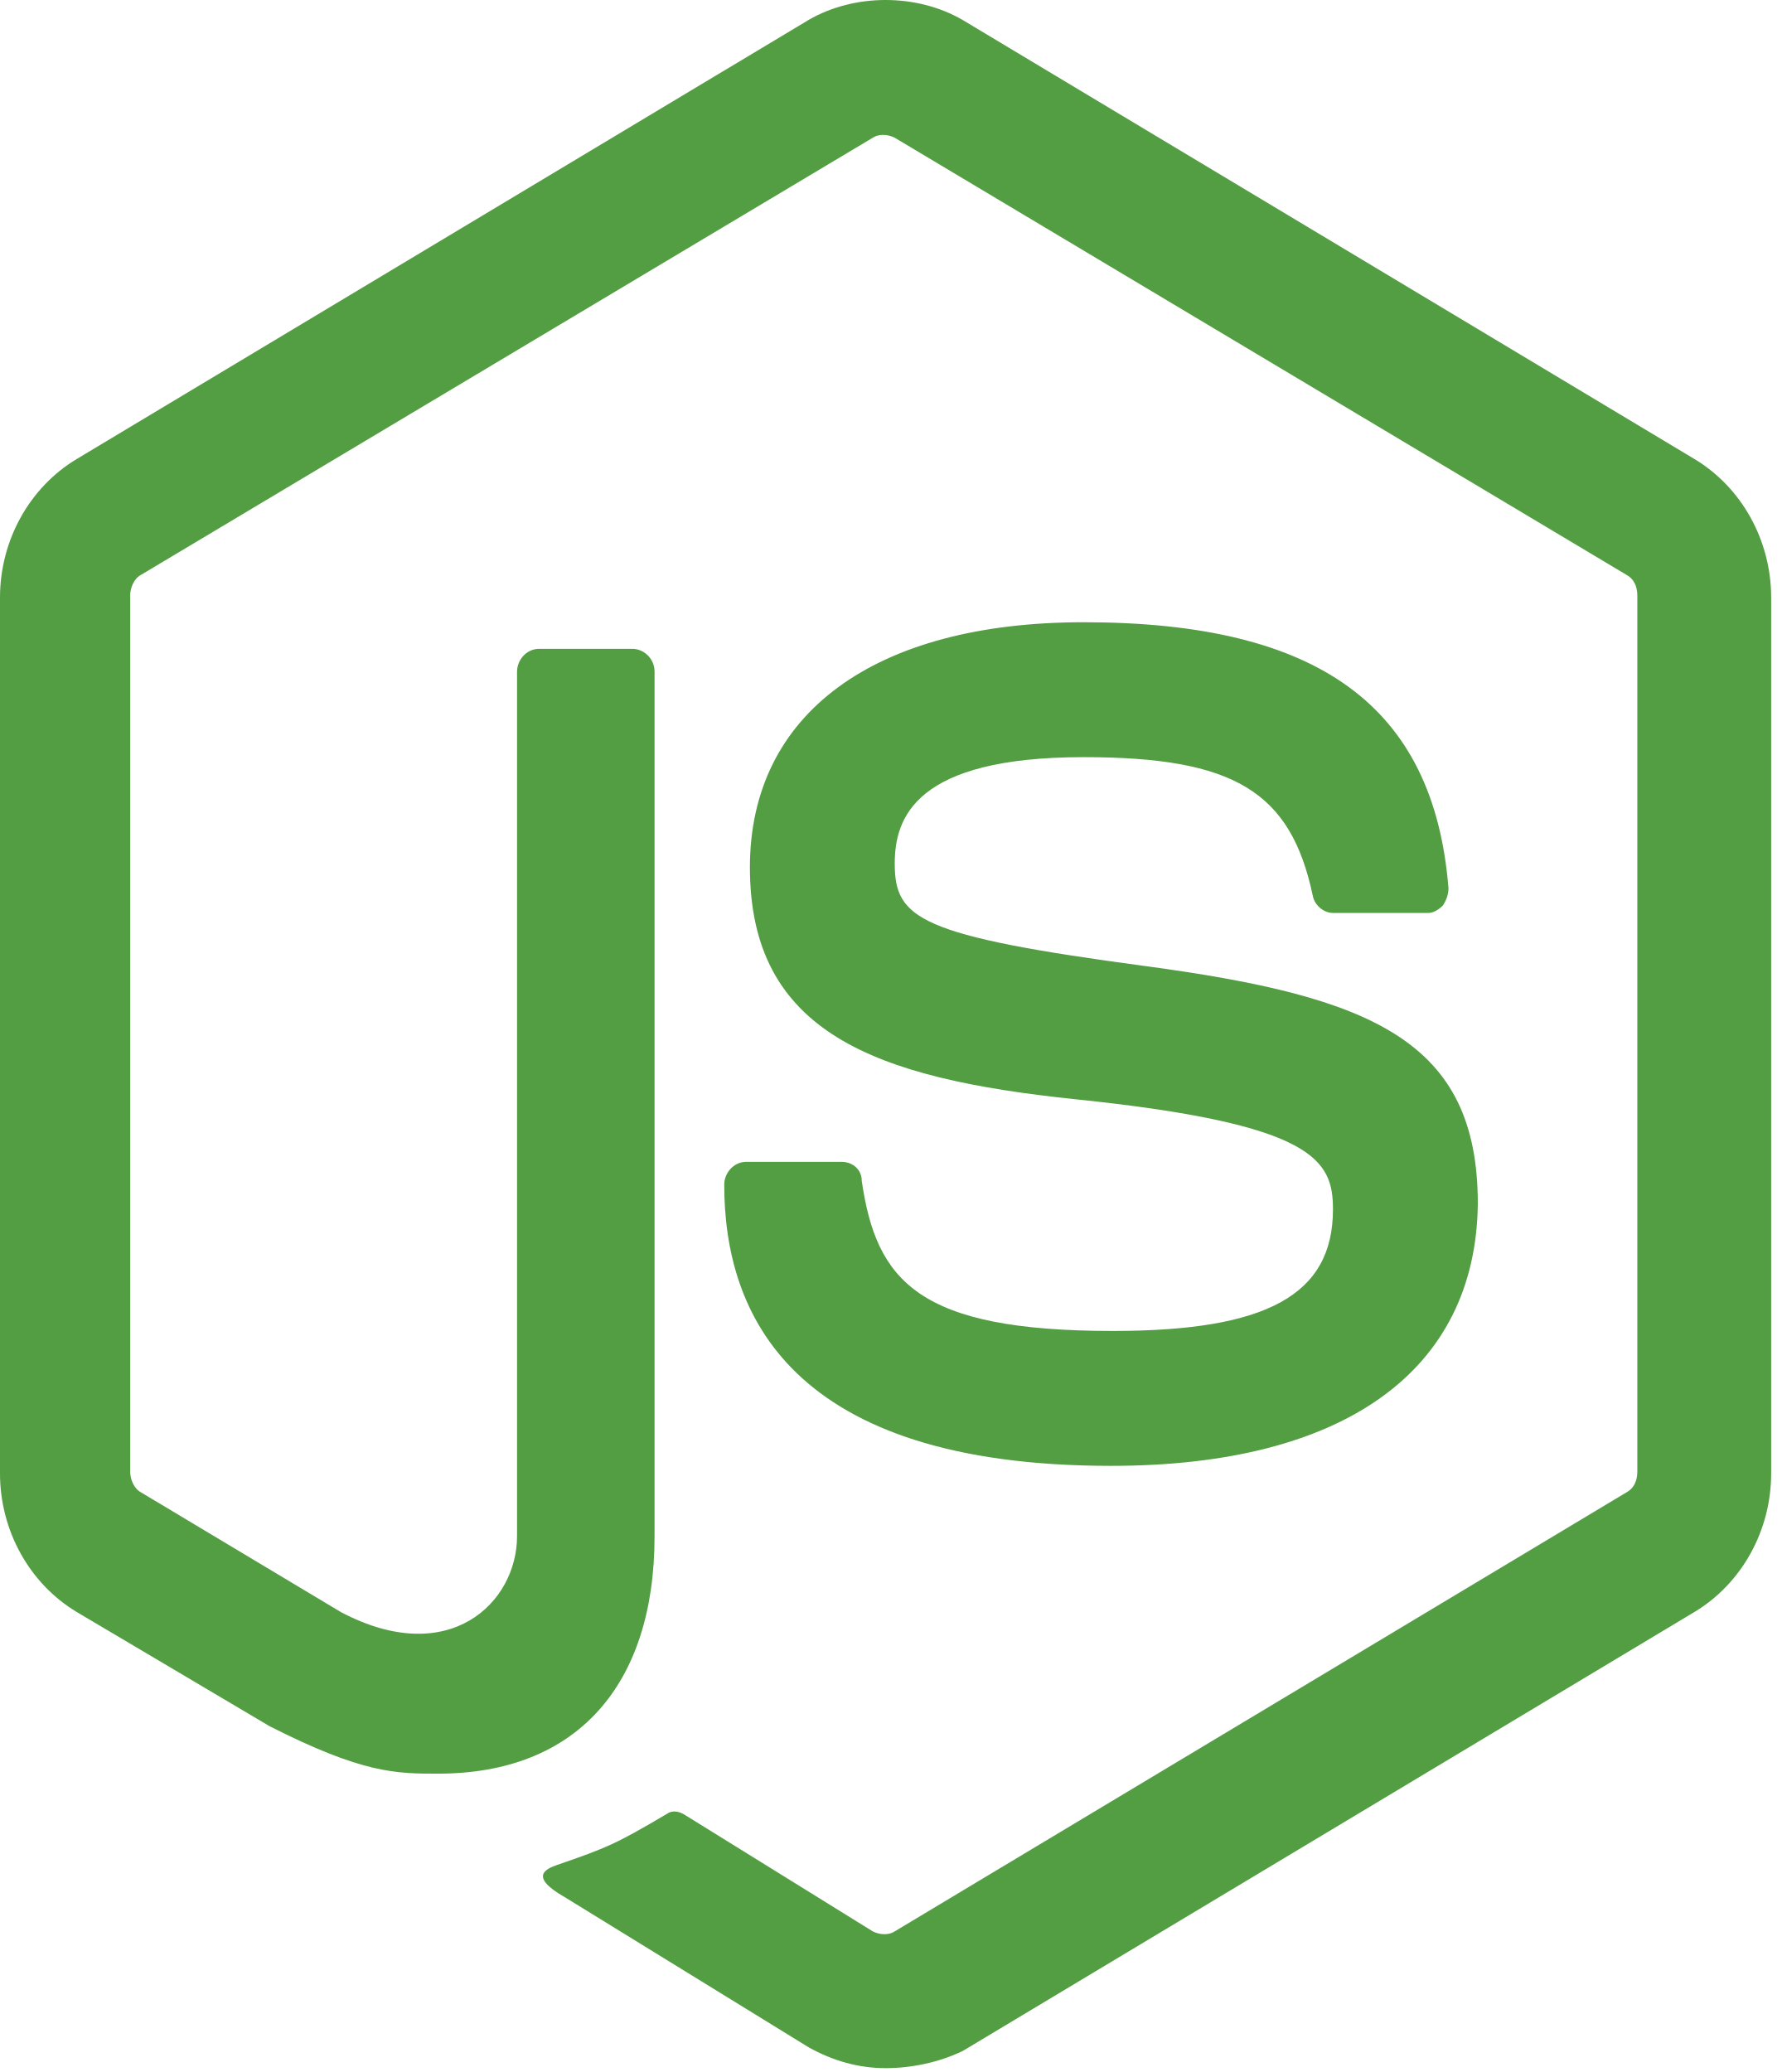
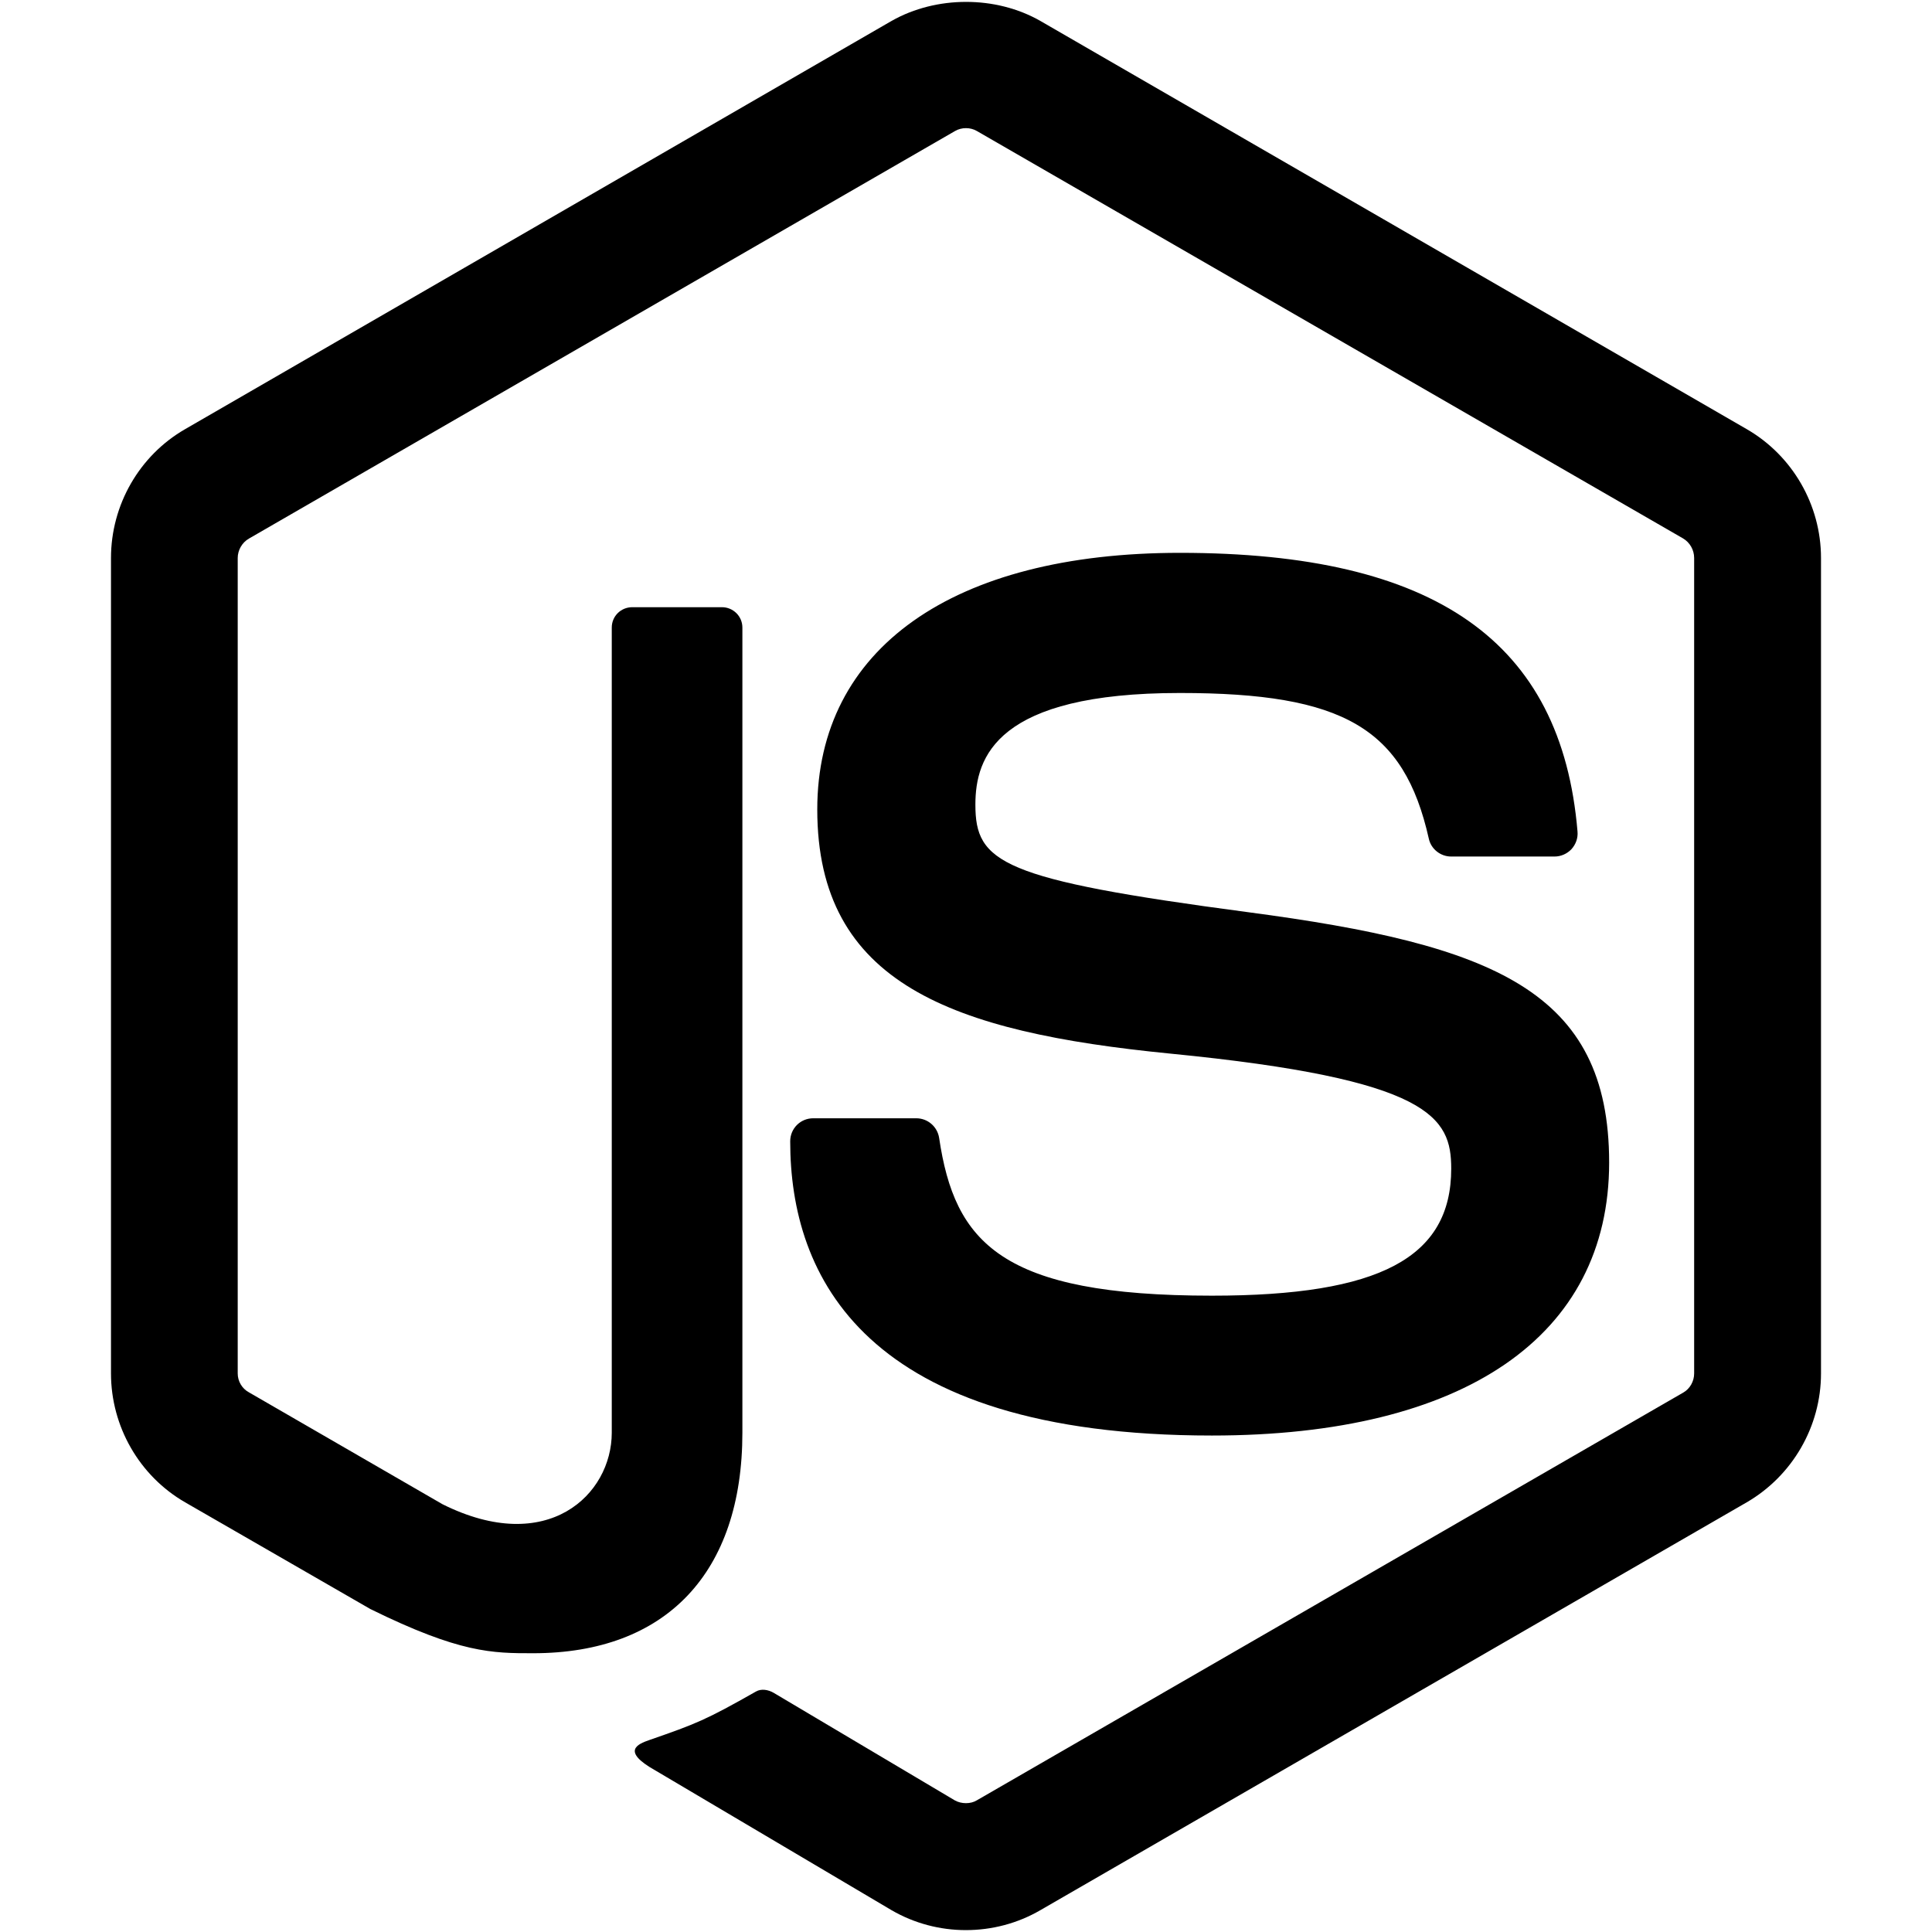
- <svg xmlns="http://www.w3.org/2000/svg" width="86" height="100" viewBox="0 0 86 100" fill="none">
-   <path d="M42.739 99.814C41.411 99.814 40.172 99.448 39.022 98.806L27.254 91.561C25.484 90.553 26.369 90.186 26.9 90.003C29.289 89.177 29.731 88.994 32.209 87.527C32.474 87.343 32.828 87.435 33.094 87.618L42.119 93.212C42.473 93.395 42.916 93.395 43.181 93.212L78.487 72.03C78.841 71.846 79.018 71.479 79.018 71.021V28.748C79.018 28.289 78.841 27.922 78.487 27.739L43.181 6.648C42.827 6.465 42.385 6.465 42.119 6.648L6.813 27.739C6.459 27.922 6.282 28.381 6.282 28.748V71.021C6.282 71.388 6.459 71.846 6.813 72.03L16.458 77.807C21.679 80.558 24.953 77.348 24.953 74.139V32.416C24.953 31.865 25.395 31.315 26.015 31.315H30.528C31.058 31.315 31.589 31.774 31.589 32.416V74.139C31.589 81.383 27.785 85.601 21.148 85.601C19.113 85.601 17.52 85.601 13.007 83.309L3.716 77.807C1.416 76.431 0 73.864 0 71.113V28.839C0 26.088 1.416 23.521 3.716 22.145L39.022 0.963C41.234 -0.321 44.243 -0.321 46.455 0.963L81.761 22.145C84.061 23.521 85.477 26.088 85.477 28.839V71.113C85.477 73.864 84.061 76.431 81.761 77.807L46.455 98.989C45.305 99.539 43.977 99.814 42.739 99.814ZM53.622 70.746C38.137 70.746 34.952 63.41 34.952 57.174C34.952 56.624 35.394 56.074 36.014 56.074H40.615C41.146 56.074 41.588 56.441 41.588 56.991C42.296 61.851 44.331 64.235 53.711 64.235C61.144 64.235 64.329 62.493 64.329 58.367C64.329 55.982 63.444 54.24 51.853 53.048C42.208 52.039 36.191 49.838 36.191 41.861C36.191 34.433 42.208 30.031 52.295 30.031C63.621 30.031 69.196 34.066 69.904 42.869C69.904 43.144 69.815 43.419 69.638 43.695C69.461 43.878 69.196 44.061 68.93 44.061H64.329C63.887 44.061 63.444 43.695 63.356 43.236C62.294 38.193 59.551 36.542 52.295 36.542C44.154 36.542 43.181 39.477 43.181 41.677C43.181 44.337 44.331 45.162 55.304 46.629C66.187 48.096 71.32 50.205 71.32 58.091C71.231 66.161 64.86 70.746 53.622 70.746Z" fill="#539E43" />
+ <svg xmlns="http://www.w3.org/2000/svg" fill="#000000" version="1.1" width="800px" height="800px" viewBox="0 0 512 512" enable-background="new 0 0 512 512" xml:space="preserve">
+   <g id="5151e0c8492e5103c096af88a51f17e3">
+     <path display="inline" d="M482.585,147.869v216.113c0,14.025-7.546,27.084-19.672,34.143L275.665,506.241   c-5.989,3.474-12.782,5.259-19.719,5.259c-6.838,0-13.649-1.785-19.639-5.259l-62.521-36.99c-9.326-5.207-4.775-7.059-1.692-8.128   c12.454-4.322,14.973-5.318,28.268-12.863c1.387-0.793,3.216-0.483,4.647,0.343l48.031,28.519c1.741,0.981,4.2,0.981,5.801,0   l187.263-108.086c1.744-0.996,2.862-2.983,2.862-5.053V147.869c0-2.117-1.118-4.094-2.906-5.163L258.874,34.716   c-1.726-1.01-4.03-1.01-5.768,0L65.962,142.736c-1.818,1.04-2.965,3.079-2.965,5.133v216.113c0,2.069,1.146,4.009,2.954,4.99   l51.299,29.654c27.829,13.903,44.875-2.485,44.875-18.956V166.309c0-3.017,2.423-5.396,5.439-5.396h23.747   c2.969,0,5.429,2.378,5.429,5.396v213.362c0,37.146-20.236,58.454-55.452,58.454c-10.816,0-19.347,0-43.138-11.713l-49.098-28.287   c-12.133-6.995-19.638-20.117-19.638-34.143V147.869c0-14.043,7.505-27.15,19.638-34.135L236.308,5.526   c11.85-6.701,27.608-6.701,39.357,0l187.248,108.208C475.039,120.748,482.585,133.826,482.585,147.869z M321.171,343.367   c-55.88,0-68.175-14.048-72.294-41.836c-0.477-2.966-3.018-5.175-6.063-5.175h-27.306c-3.382,0-6.096,2.703-6.096,6.104   c0,35.56,19.354,77.971,111.759,77.971c66.906,0,105.269-26.339,105.269-72.343c0-45.623-30.827-57.76-95.709-66.35   c-65.579-8.678-72.243-13.147-72.243-28.508c0-12.661,5.643-29.581,54.216-29.581c43.374,0,59.365,9.349,65.94,38.576   c0.579,2.755,3.083,4.765,5.923,4.765h27.409c1.7,0,3.315-0.73,4.47-1.943c1.158-1.28,1.773-2.947,1.611-4.695   c-4.241-50.377-37.713-73.844-105.354-73.844c-60.209,0-96.118,25.414-96.118,68.002c0,46.217,35.729,59,93.5,64.702   c69.138,6.782,74.504,16.883,74.504,30.488C384.589,333.299,365.655,343.367,321.171,343.367z">
+ 
+ </path>
+   </g>
</svg>
